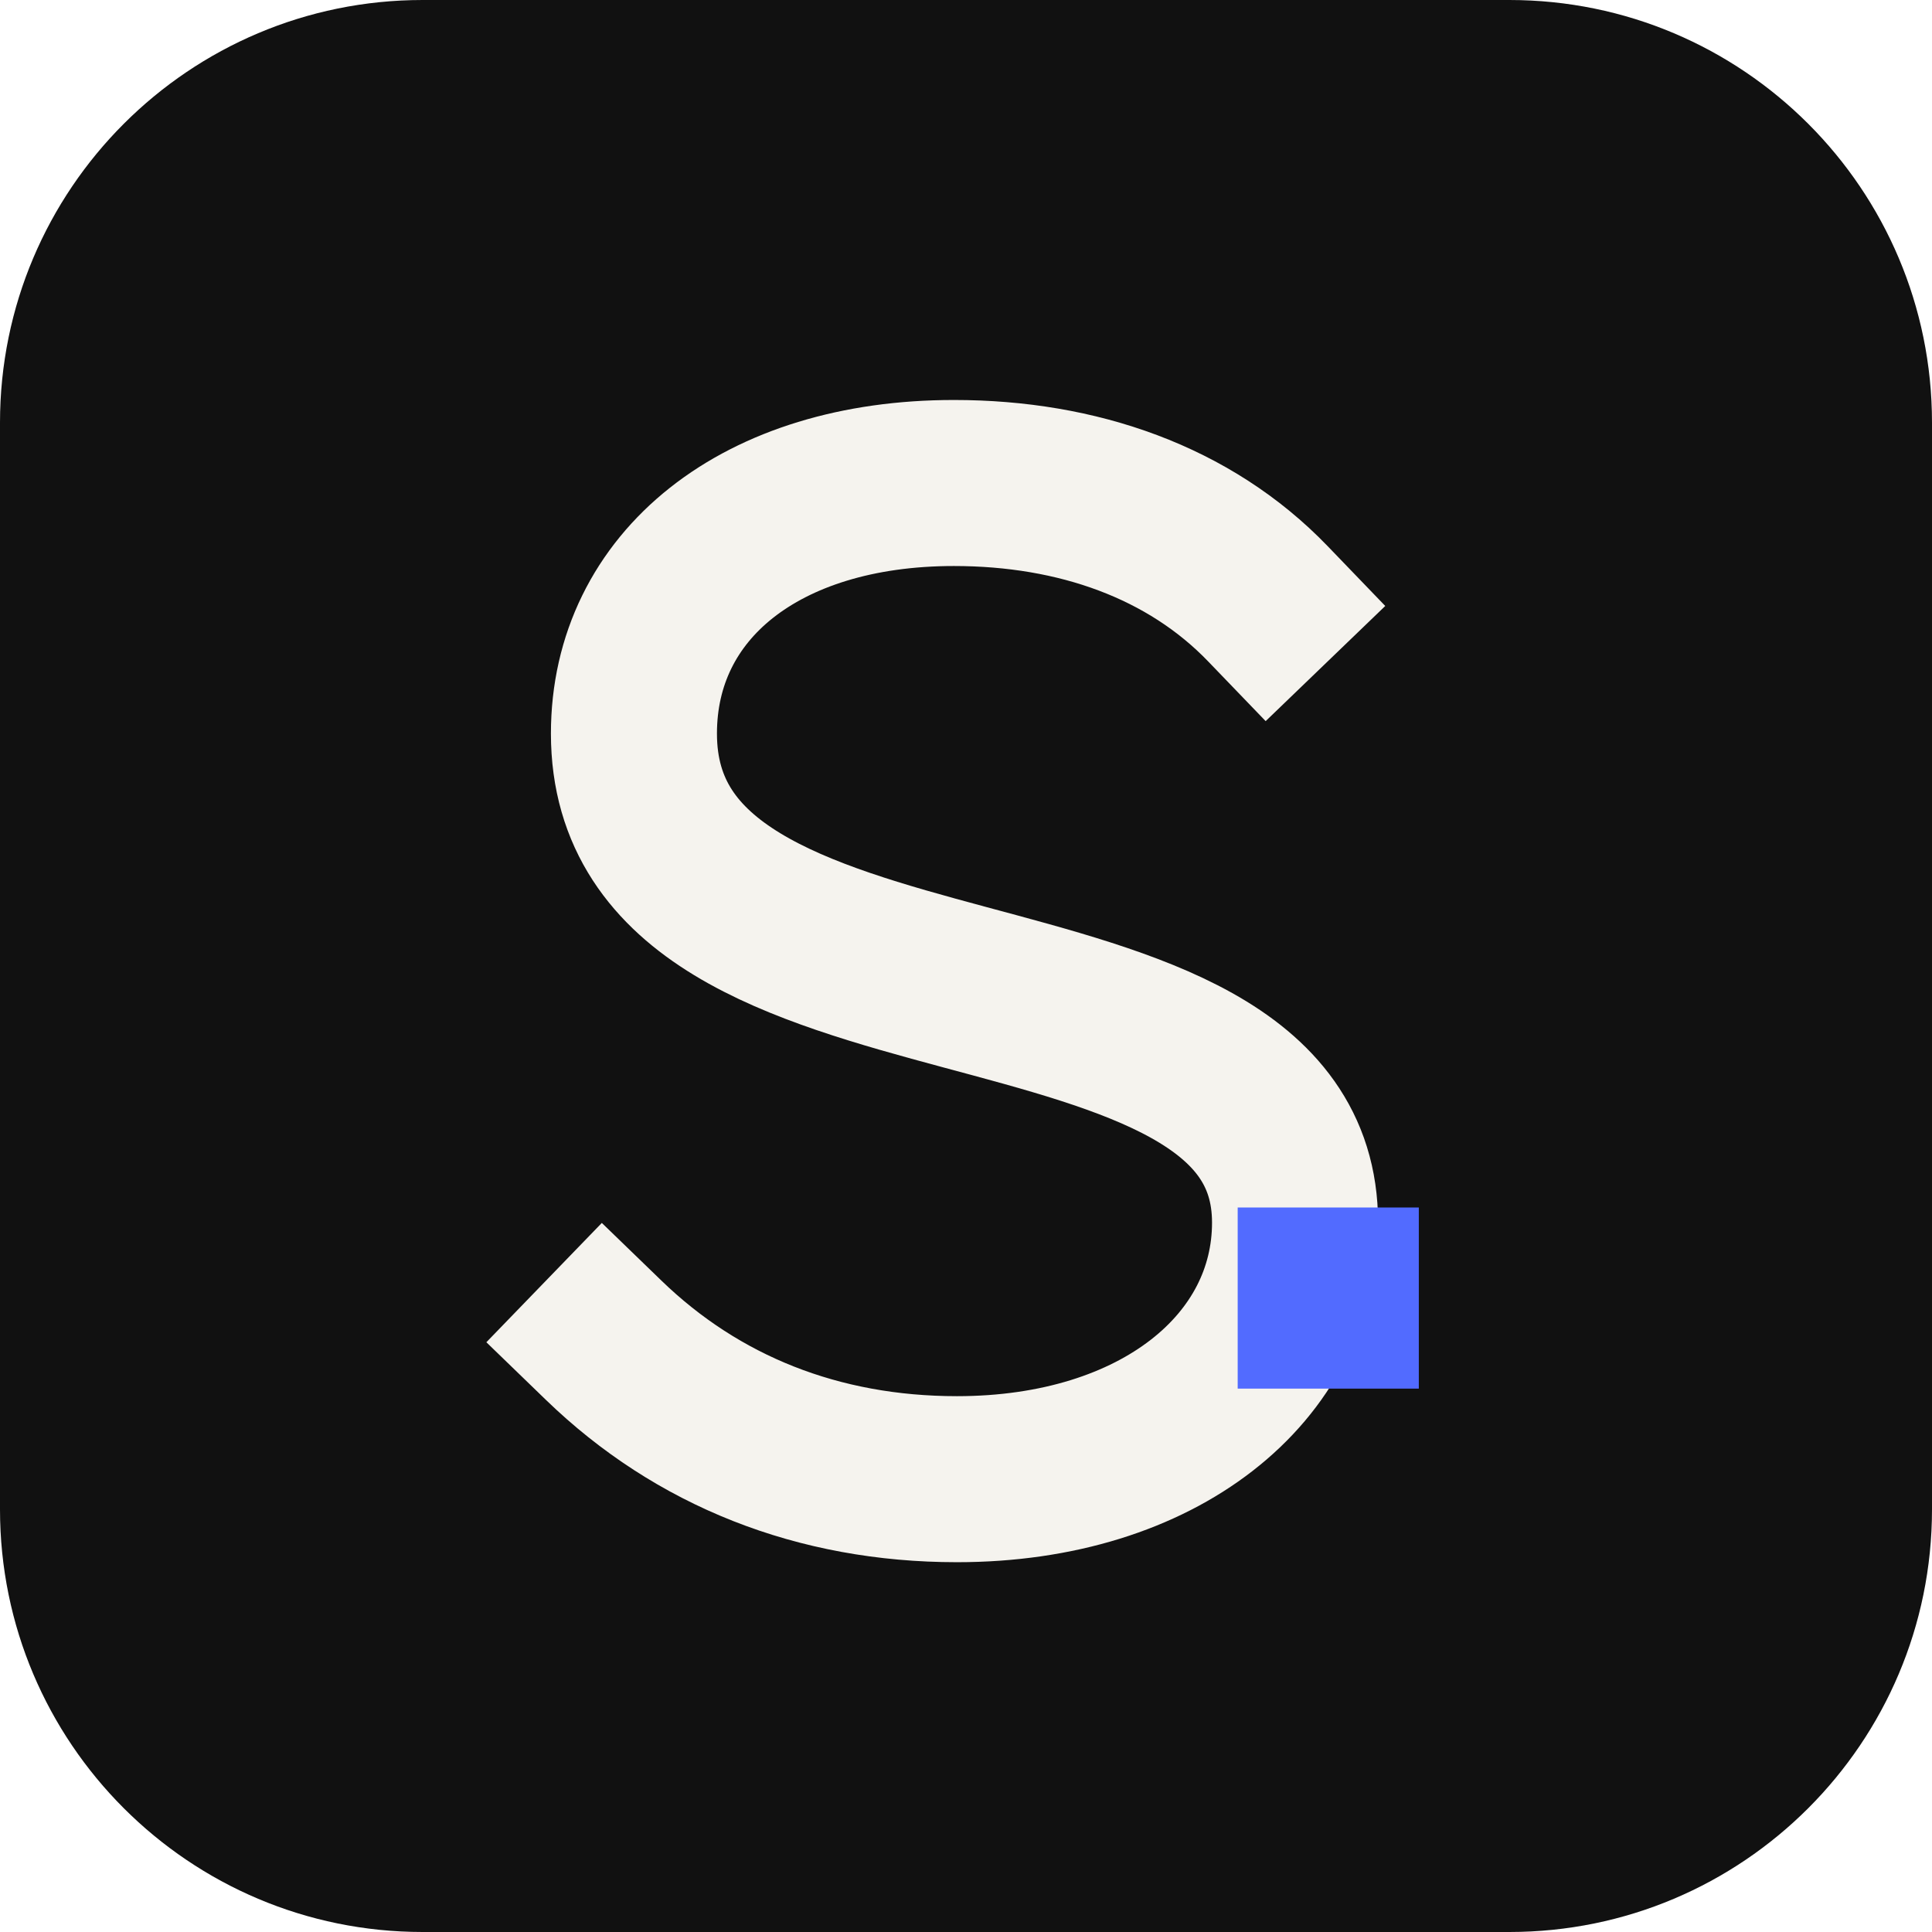
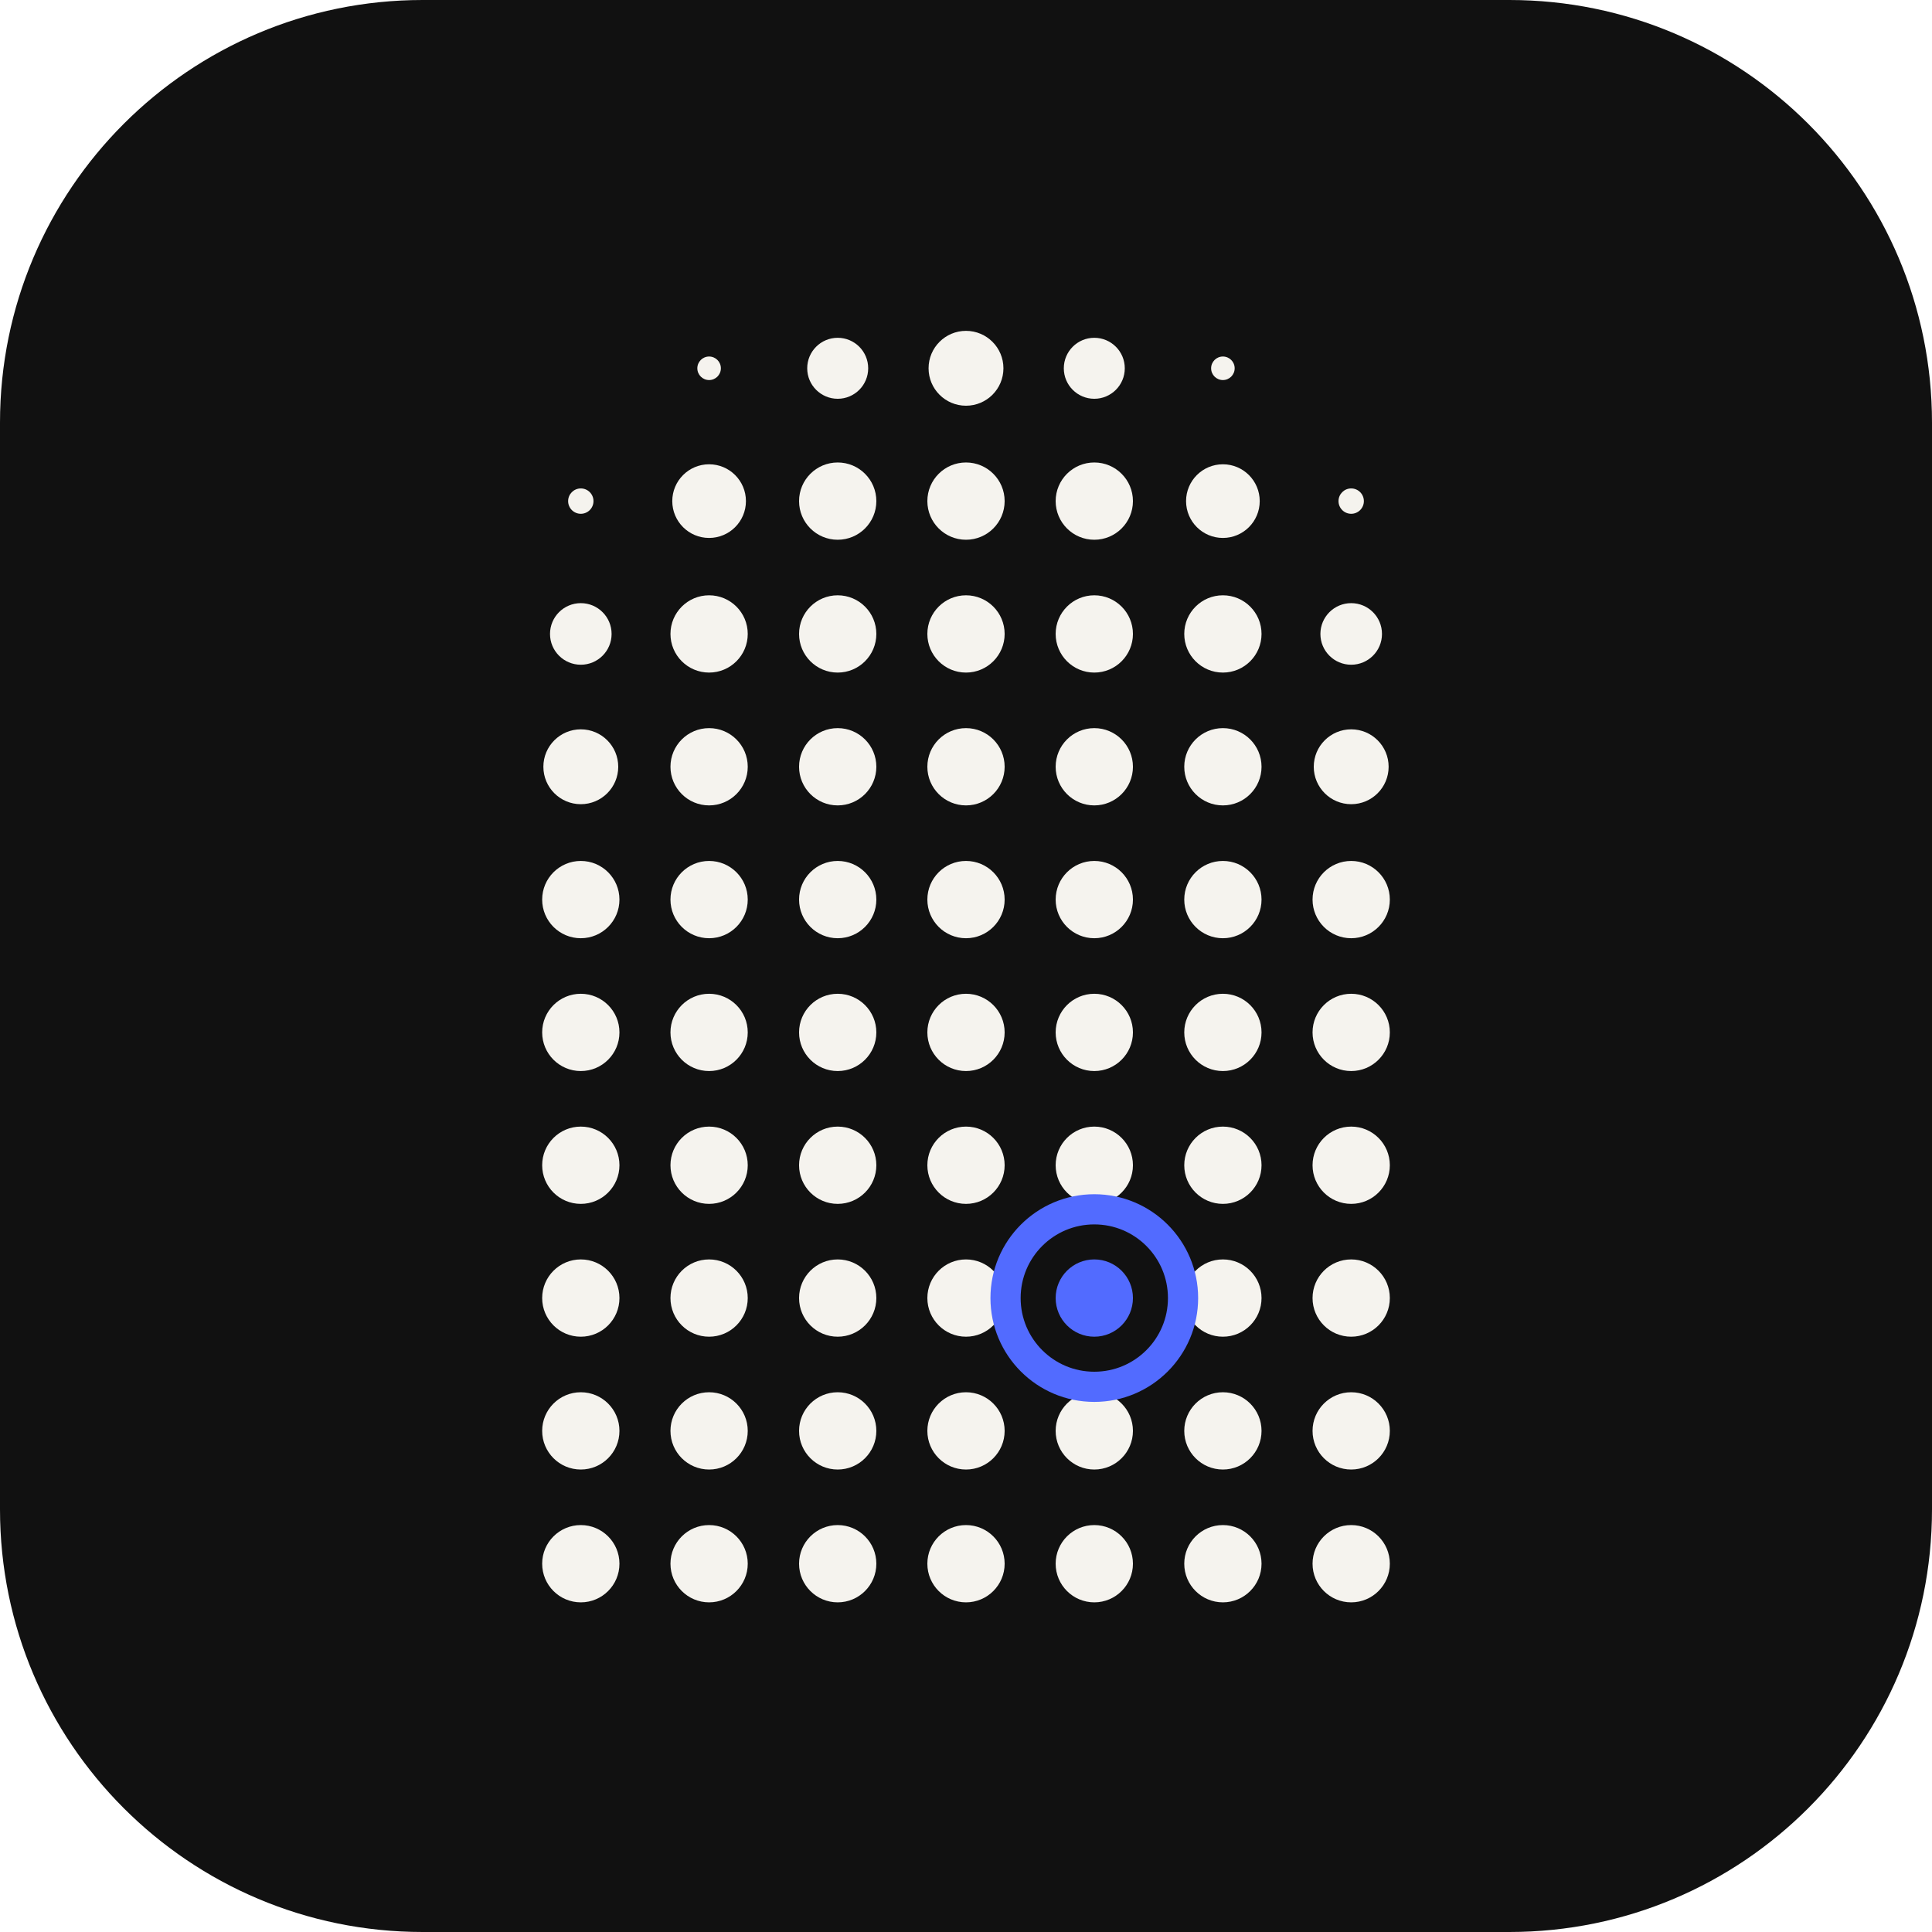
- <svg xmlns="http://www.w3.org/2000/svg" viewBox="0 0 64 64">
+ <svg xmlns="http://www.w3.org/2000/svg" width="64" height="64" viewBox="0 0 64 64">
  <rect width="64" height="64" rx="14" fill="#111111" />
-   <path d="M42 20c-2.6-2.7-6.3-4-10.4-4-6.4 0-10.6 3.4-10.6 8.3 0 10.7 21.9 6.3 21.9 16.2 0 4.8-4.5 8.5-11.2 8.5-4.6 0-8.6-1.6-11.7-4.6" fill="none" stroke="#F5F3EE" stroke-width="5.5" stroke-linecap="square" />
-   <rect x="41" y="40" width="6" height="6" fill="#526BFF" />
+   <g fill="#F5F3EE">
+     <circle cx="23.49" cy="12.2" r="0.39" />
+     <circle cx="27.75" cy="12.2" r="1.01" />
+     <circle cx="32" cy="12.2" r="1.24" />
+     <circle cx="36.25" cy="12.2" r="1.01" />
+     <circle cx="40.51" cy="12.2" r="0.39" />
+     <circle cx="19.24" cy="16.6" r="0.42" />
+     <circle cx="23.49" cy="16.6" r="1.22" />
+     <circle cx="27.75" cy="16.6" r="1.28" />
+     <circle cx="32" cy="16.6" r="1.28" />
+     <circle cx="36.25" cy="16.6" r="1.28" />
+     <circle cx="40.51" cy="16.6" r="1.22" />
+     <circle cx="44.76" cy="16.6" r="0.42" />
+     <circle cx="19.24" cy="21" r="1.02" />
+     <circle cx="23.49" cy="21" r="1.28" />
+     <circle cx="27.75" cy="21" r="1.28" />
+     <circle cx="32" cy="21" r="1.28" />
+     <circle cx="36.25" cy="21" r="1.28" />
+     <circle cx="40.51" cy="21" r="1.28" />
+     <circle cx="44.76" cy="21" r="1.02" />
+     <circle cx="19.24" cy="25.4" r="1.24" />
+     <circle cx="23.49" cy="25.4" r="1.28" />
+     <circle cx="27.75" cy="25.4" r="1.28" />
+     <circle cx="32" cy="25.4" r="1.28" />
+     <circle cx="36.25" cy="25.4" r="1.28" />
+     <circle cx="40.51" cy="25.4" r="1.28" />
+     <circle cx="44.76" cy="25.4" r="1.24" />
+     <circle cx="19.24" cy="29.8" r="1.28" />
+     <circle cx="23.49" cy="29.8" r="1.28" />
+     <circle cx="27.75" cy="29.8" r="1.28" />
+     <circle cx="32" cy="29.8" r="1.28" />
+     <circle cx="36.25" cy="29.8" r="1.28" />
+     <circle cx="40.51" cy="29.8" r="1.28" />
+     <circle cx="44.76" cy="29.8" r="1.28" />
+     <circle cx="19.24" cy="34.2" r="1.28" />
+     <circle cx="23.49" cy="34.2" r="1.28" />
+     <circle cx="27.75" cy="34.2" r="1.28" />
+     <circle cx="32" cy="34.2" r="1.28" />
+     <circle cx="36.25" cy="34.2" r="1.28" />
+     <circle cx="40.51" cy="34.2" r="1.28" />
+     <circle cx="44.76" cy="34.2" r="1.28" />
+     <circle cx="19.24" cy="38.6" r="1.28" />
+     <circle cx="23.49" cy="38.6" r="1.28" />
+     <circle cx="27.75" cy="38.6" r="1.28" />
+     <circle cx="32" cy="38.6" r="1.28" />
+     <circle cx="36.25" cy="38.6" r="1.28" />
+     <circle cx="40.51" cy="38.6" r="1.28" />
+     <circle cx="44.76" cy="38.6" r="1.28" />
+     <circle cx="19.24" cy="43" r="1.28" />
+     <circle cx="23.49" cy="43" r="1.28" />
+     <circle cx="27.75" cy="43" r="1.28" />
+     <circle cx="32" cy="43" r="1.28" />
+     <circle cx="40.51" cy="43" r="1.28" />
+     <circle cx="44.76" cy="43" r="1.28" />
+     <circle cx="19.24" cy="47.4" r="1.28" />
+     <circle cx="23.49" cy="47.4" r="1.28" />
+     <circle cx="27.75" cy="47.4" r="1.28" />
+     <circle cx="32" cy="47.4" r="1.28" />
+     <circle cx="36.25" cy="47.4" r="1.28" />
+     <circle cx="40.51" cy="47.4" r="1.28" />
+     <circle cx="44.76" cy="47.4" r="1.28" />
+     <circle cx="19.24" cy="51.8" r="1.28" />
+     <circle cx="23.49" cy="51.8" r="1.28" />
+     <circle cx="27.75" cy="51.8" r="1.28" />
+     <circle cx="32" cy="51.8" r="1.28" />
+     <circle cx="36.25" cy="51.8" r="1.28" />
+     <circle cx="40.51" cy="51.8" r="1.28" />
+     <circle cx="44.76" cy="51.8" r="1.28" />
+   </g>
+   <g id="find">
+     <circle cx="36.25" cy="43" r="1.28" fill="#526BFF" />
+     <circle cx="36.25" cy="43" r="2.94" fill="none" stroke="#526BFF" stroke-width="1" />
+   </g>
</svg>
